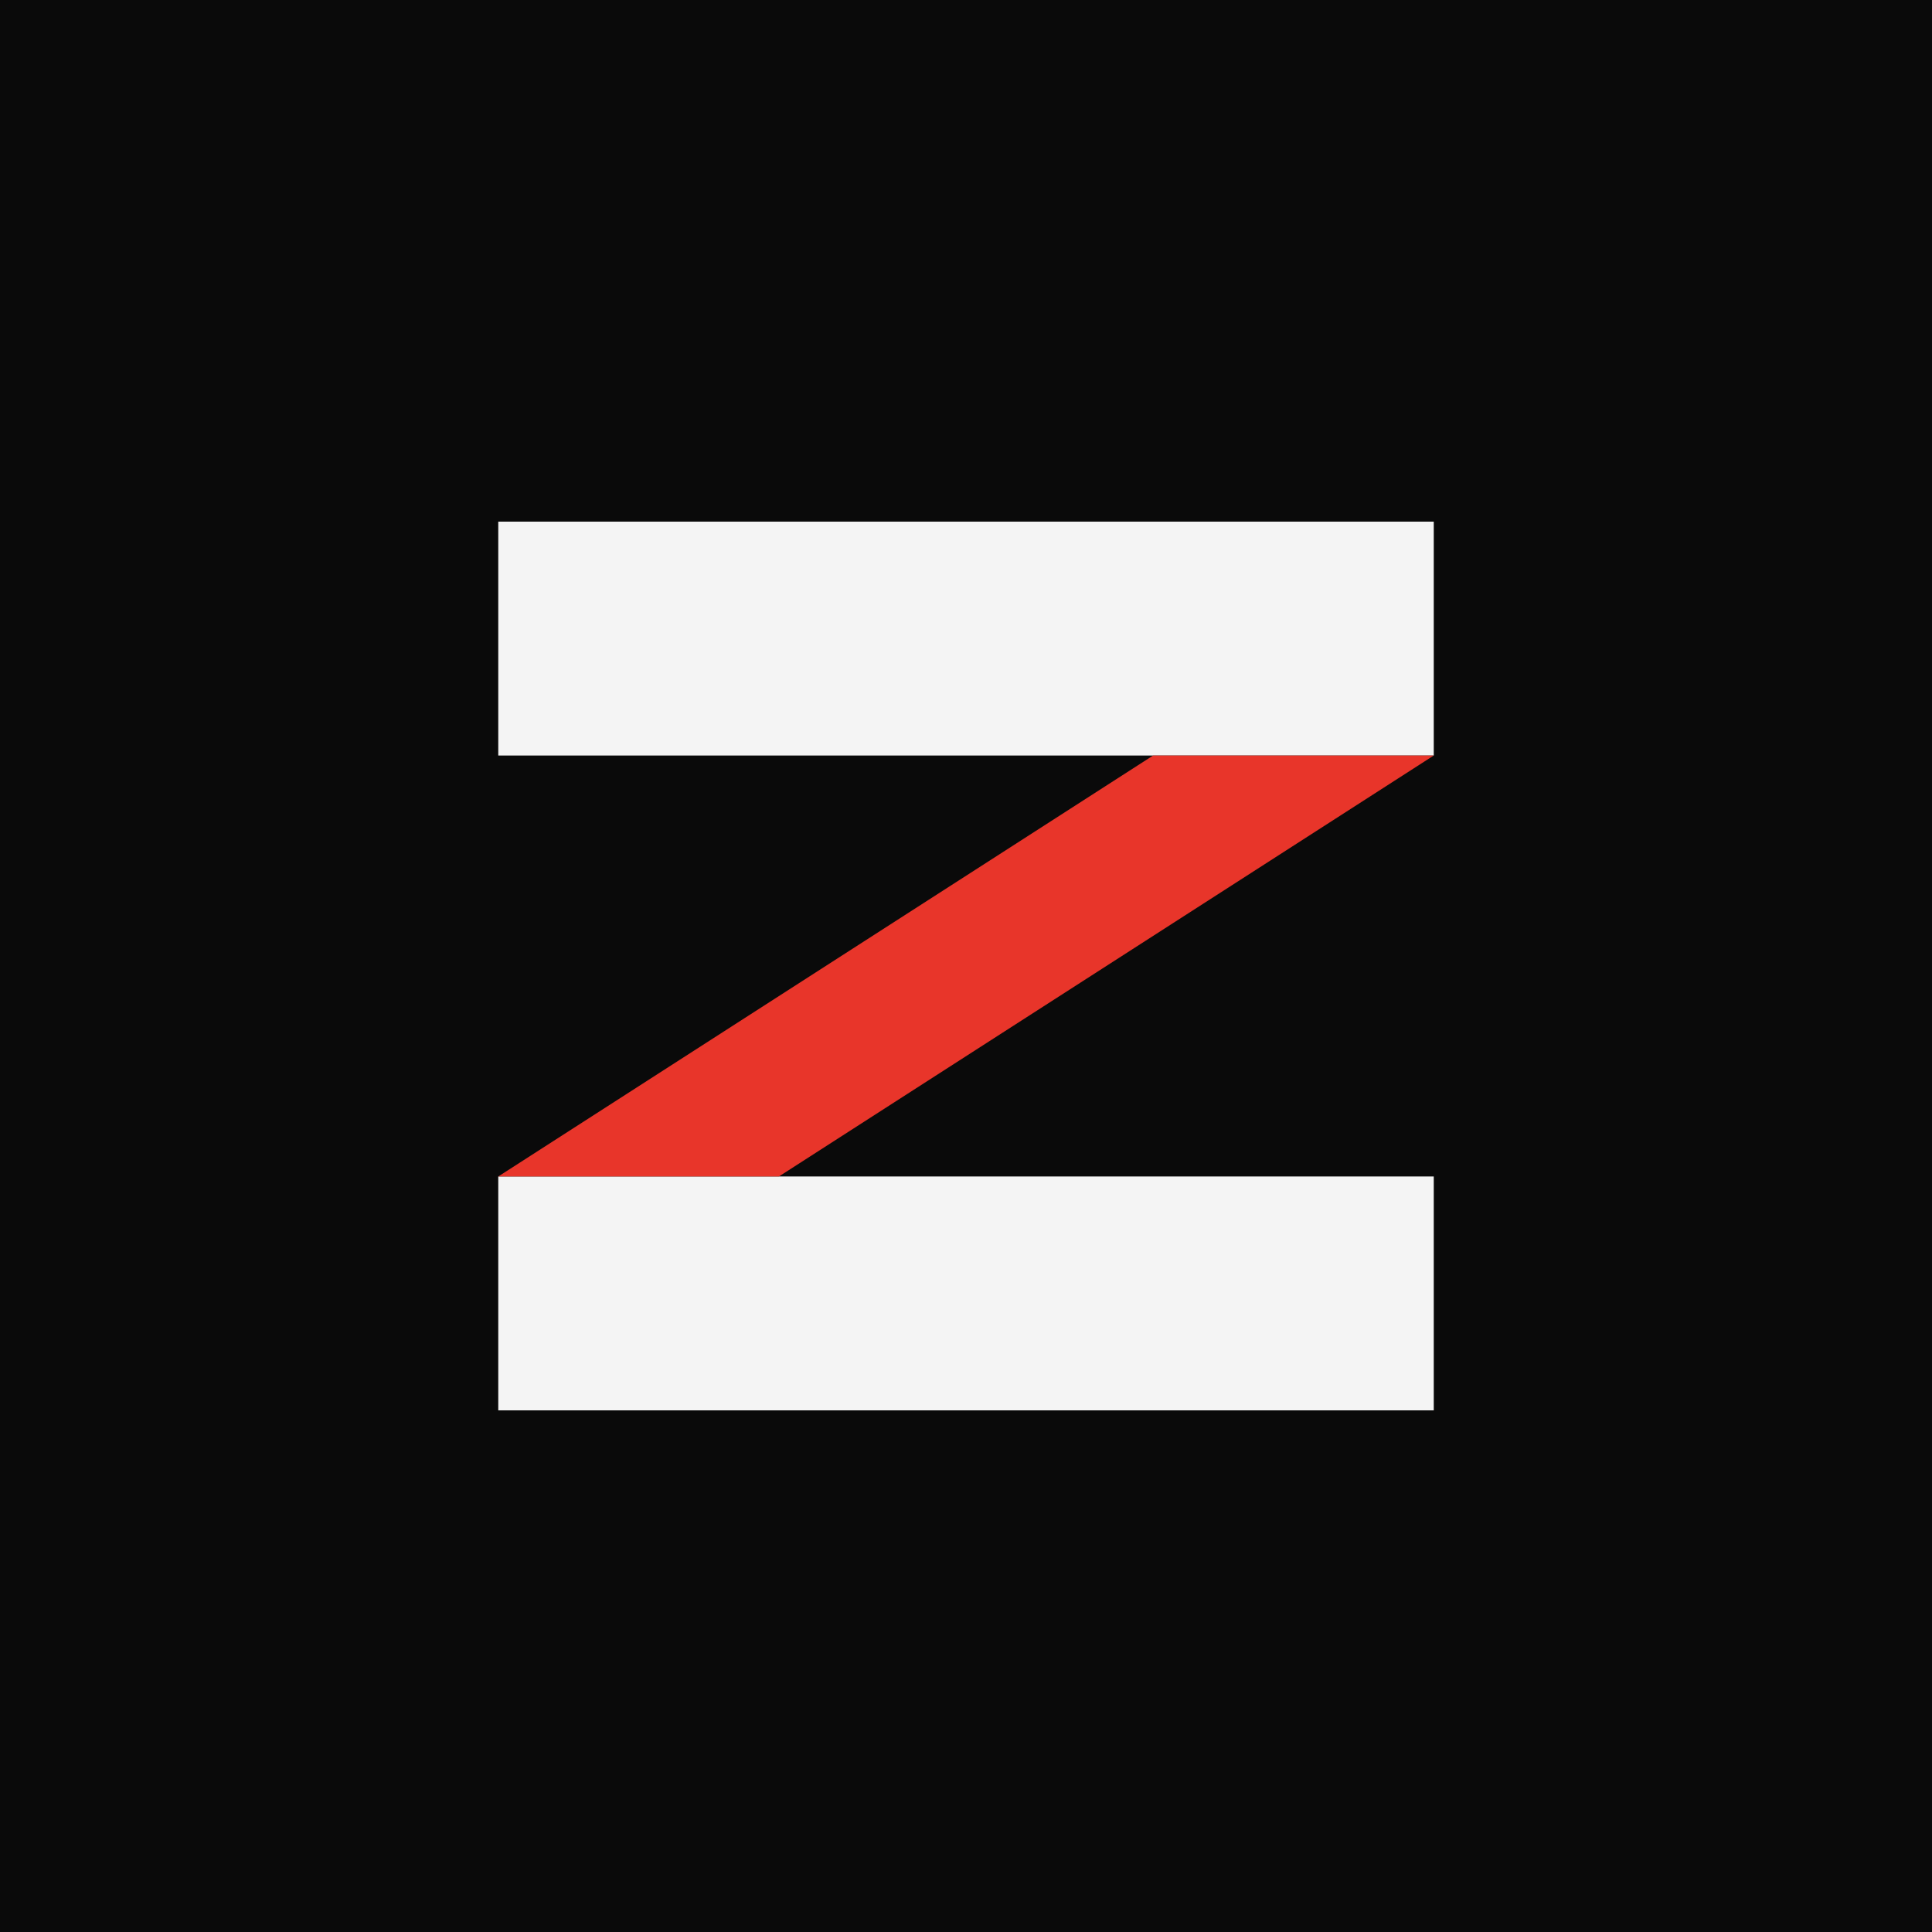
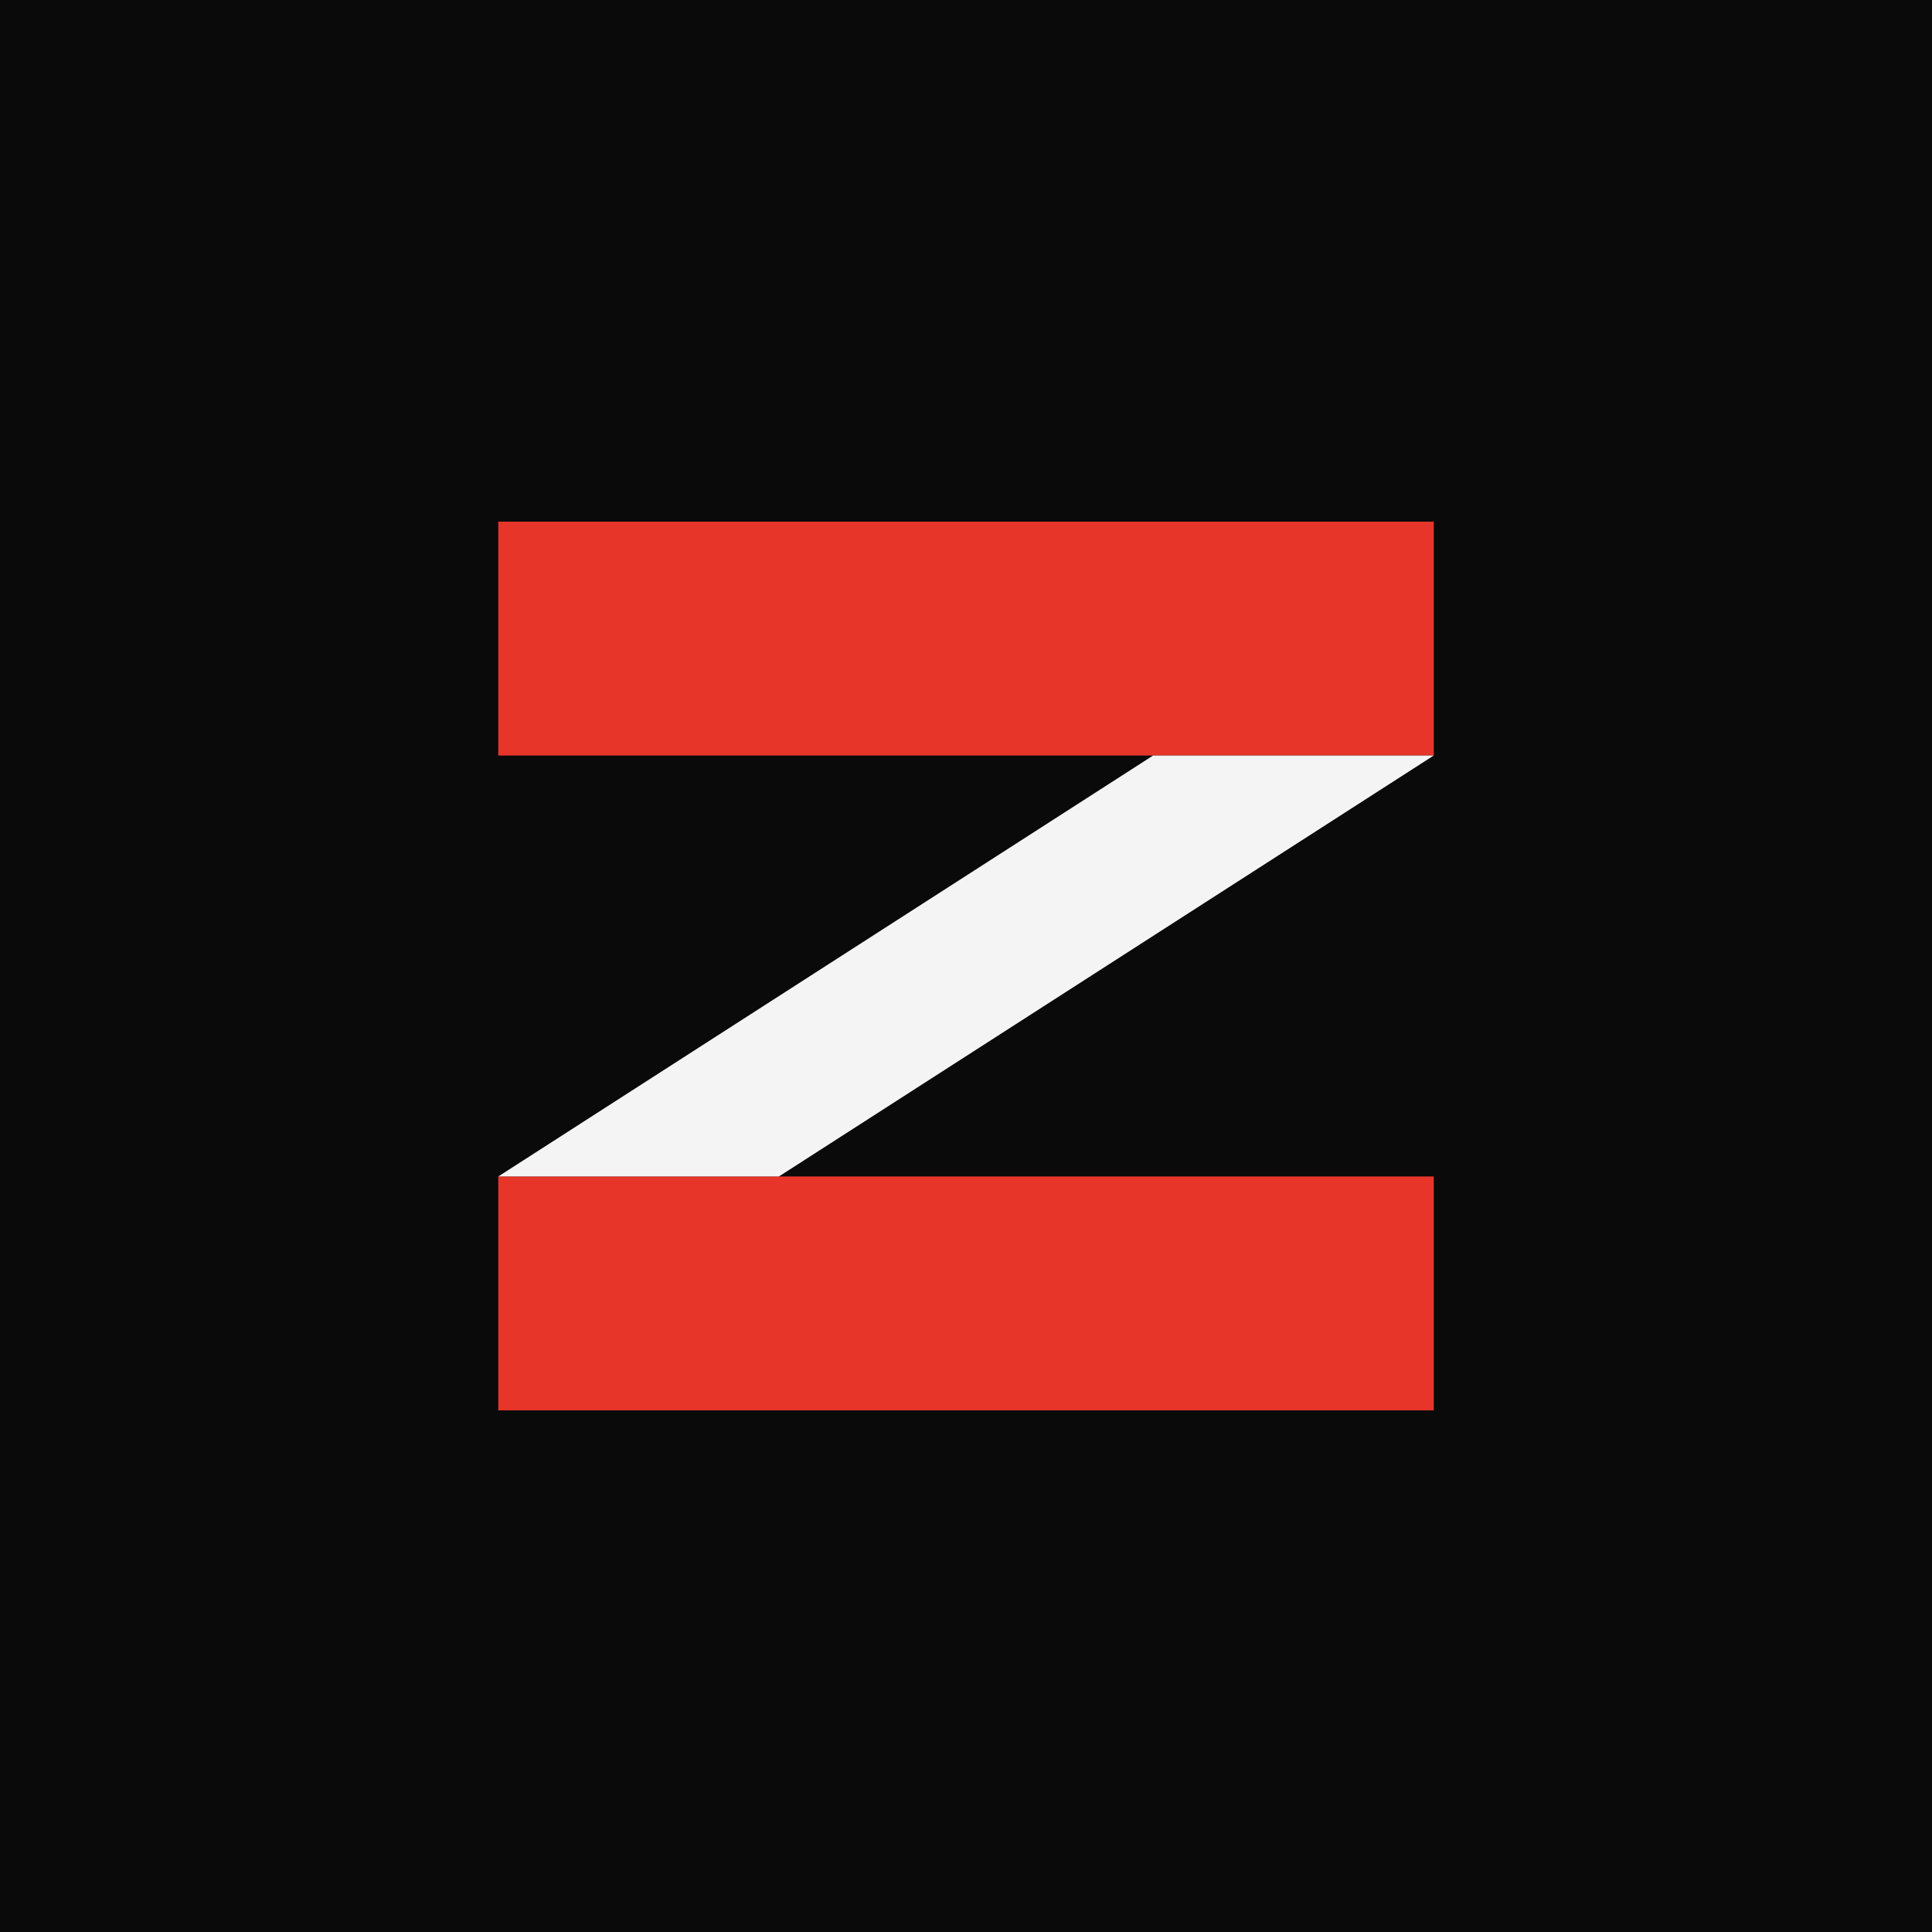
<svg xmlns="http://www.w3.org/2000/svg" viewBox="0 0 1080 1080">
  <rect width="1080" height="1080" fill="#0a0a0a" />
-   <rect x="278.53" y="291.60" width="522.95" height="130.74" fill="#f4f4f4" />
-   <rect x="278.53" y="657.66" width="522.95" height="130.74" fill="#f4f4f4" />
-   <polygon points="644.59,422.34 801.47,422.34 435.41,657.66 278.53,657.66" fill="#e8352a" />
+   <rect x="278.53" y="291.60" width="522.95" height="130.74" fill="#e8352a" />
+   <rect x="278.53" y="657.66" width="522.95" height="130.74" fill="#e8352a" />
+   <polygon points="644.59,422.34 801.47,422.34 435.41,657.66 278.53,657.66" fill="#f4f4f4" />
</svg>
